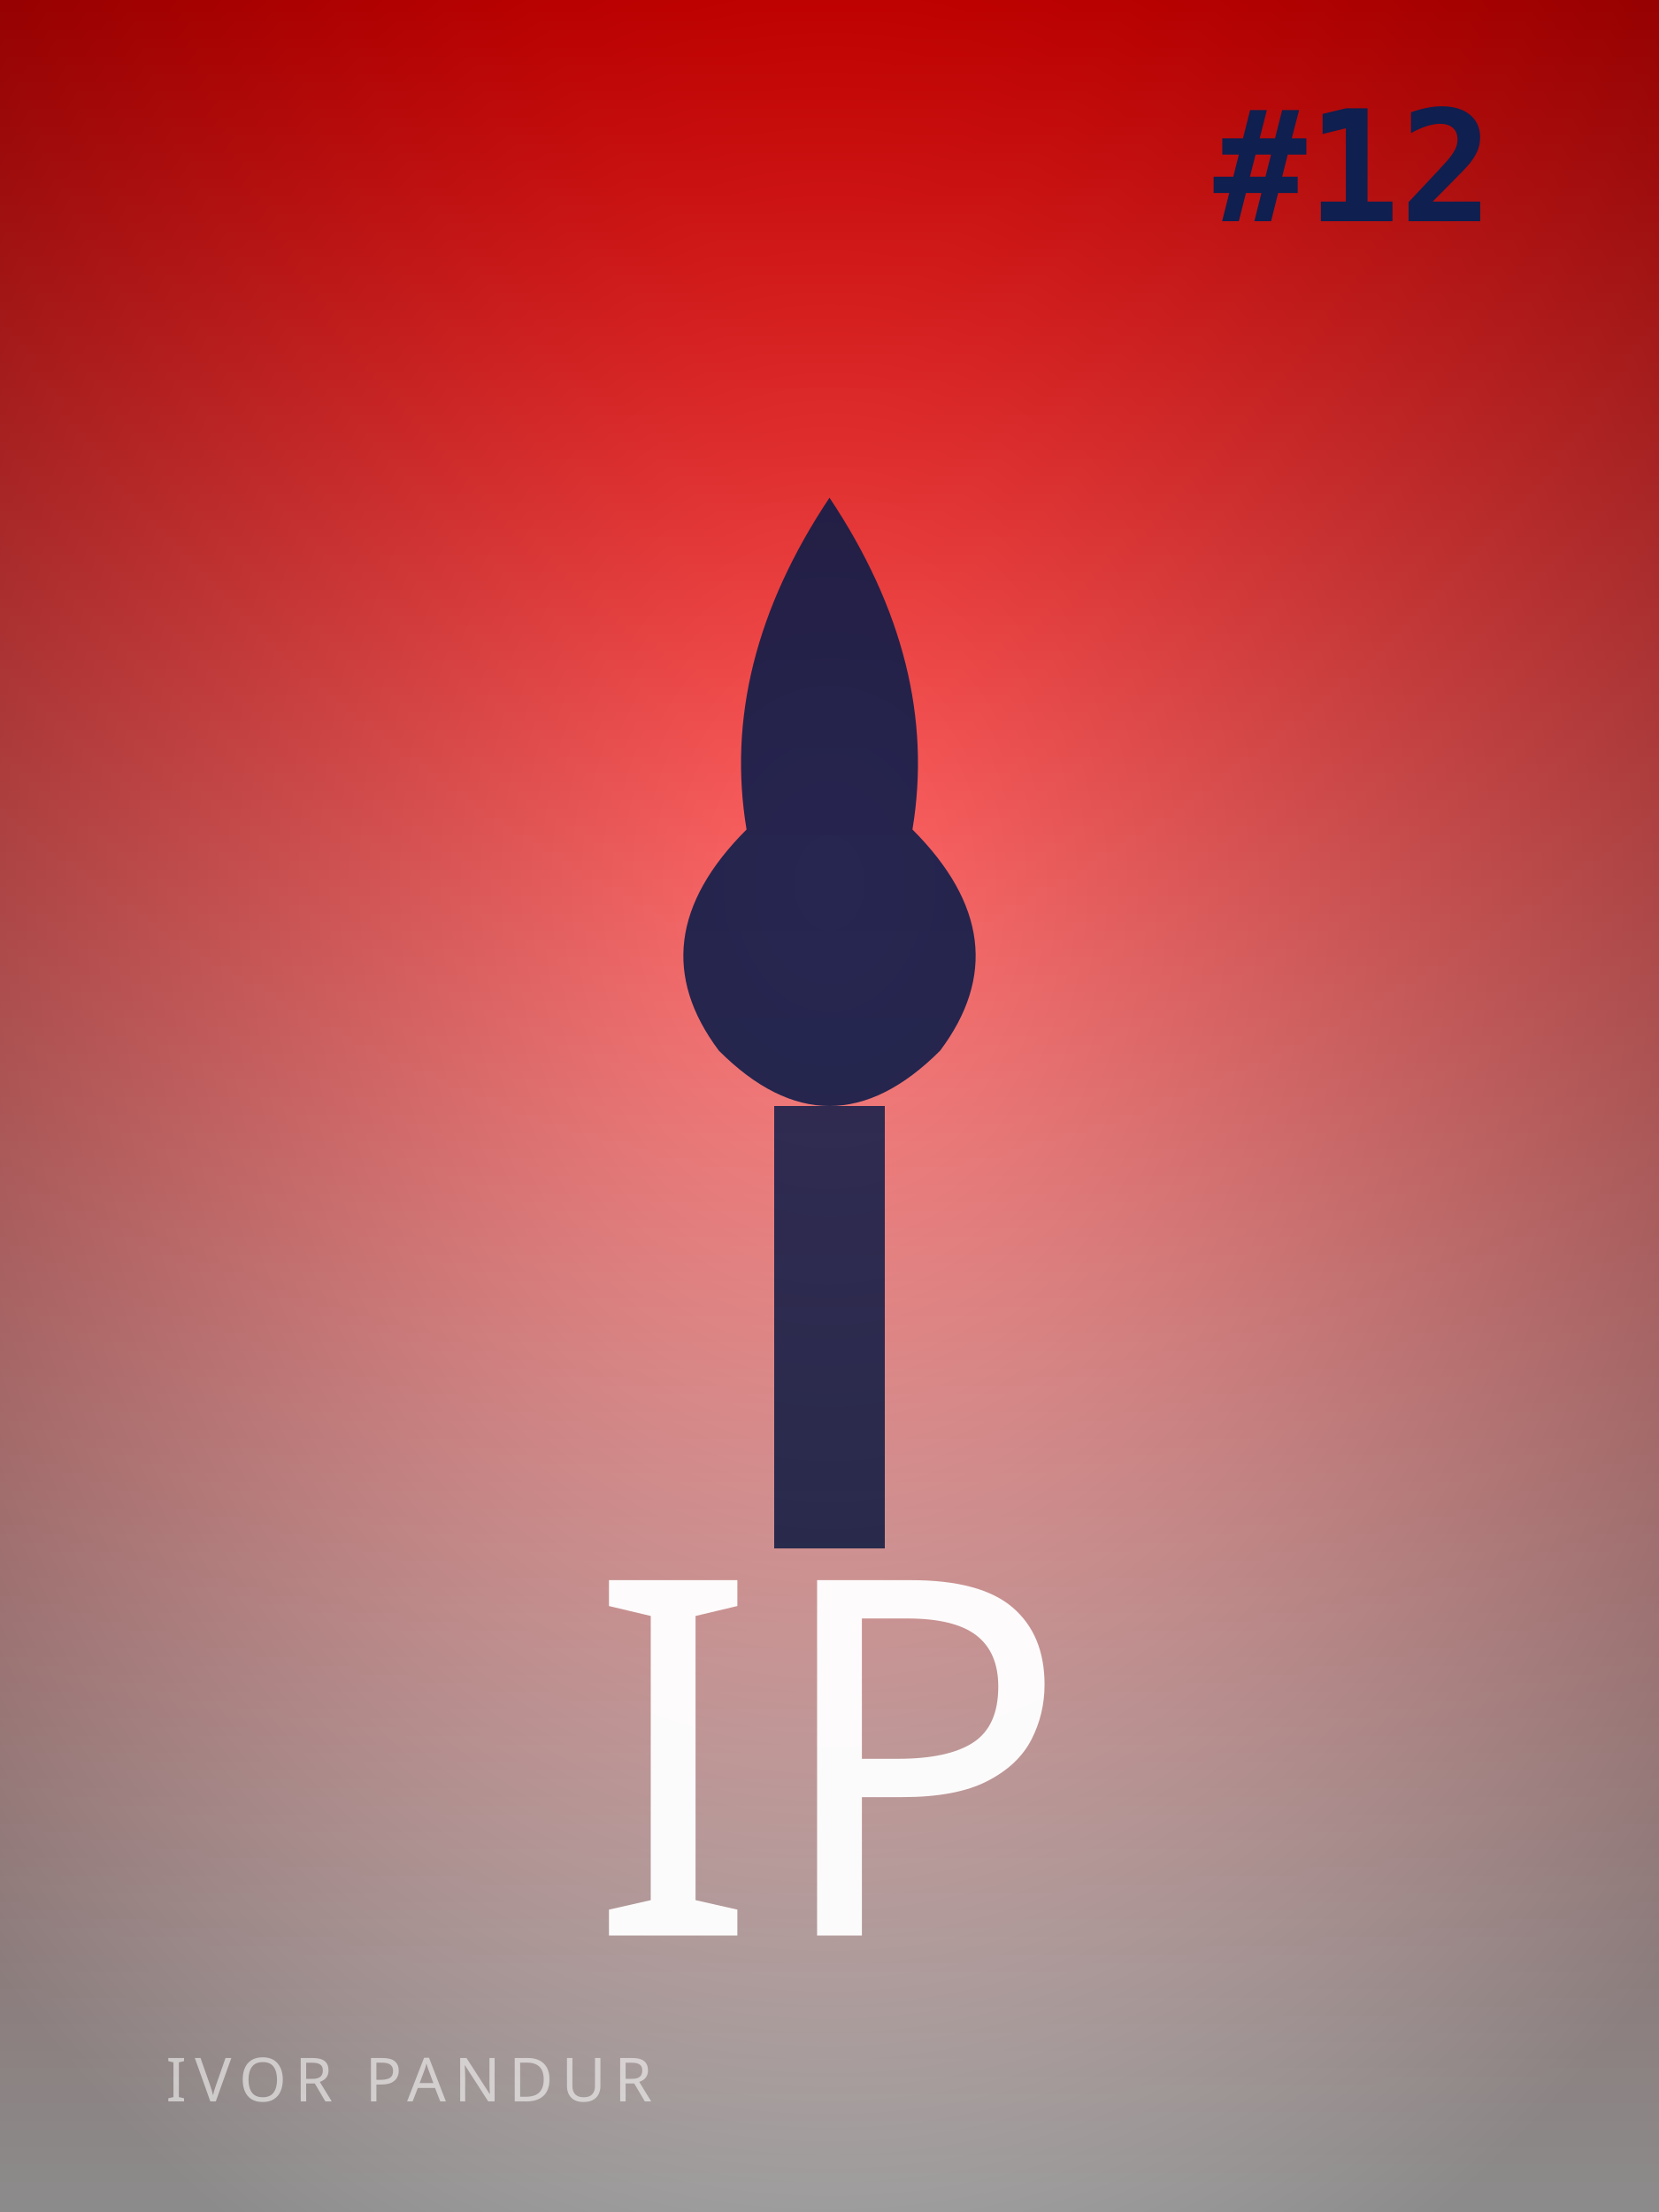
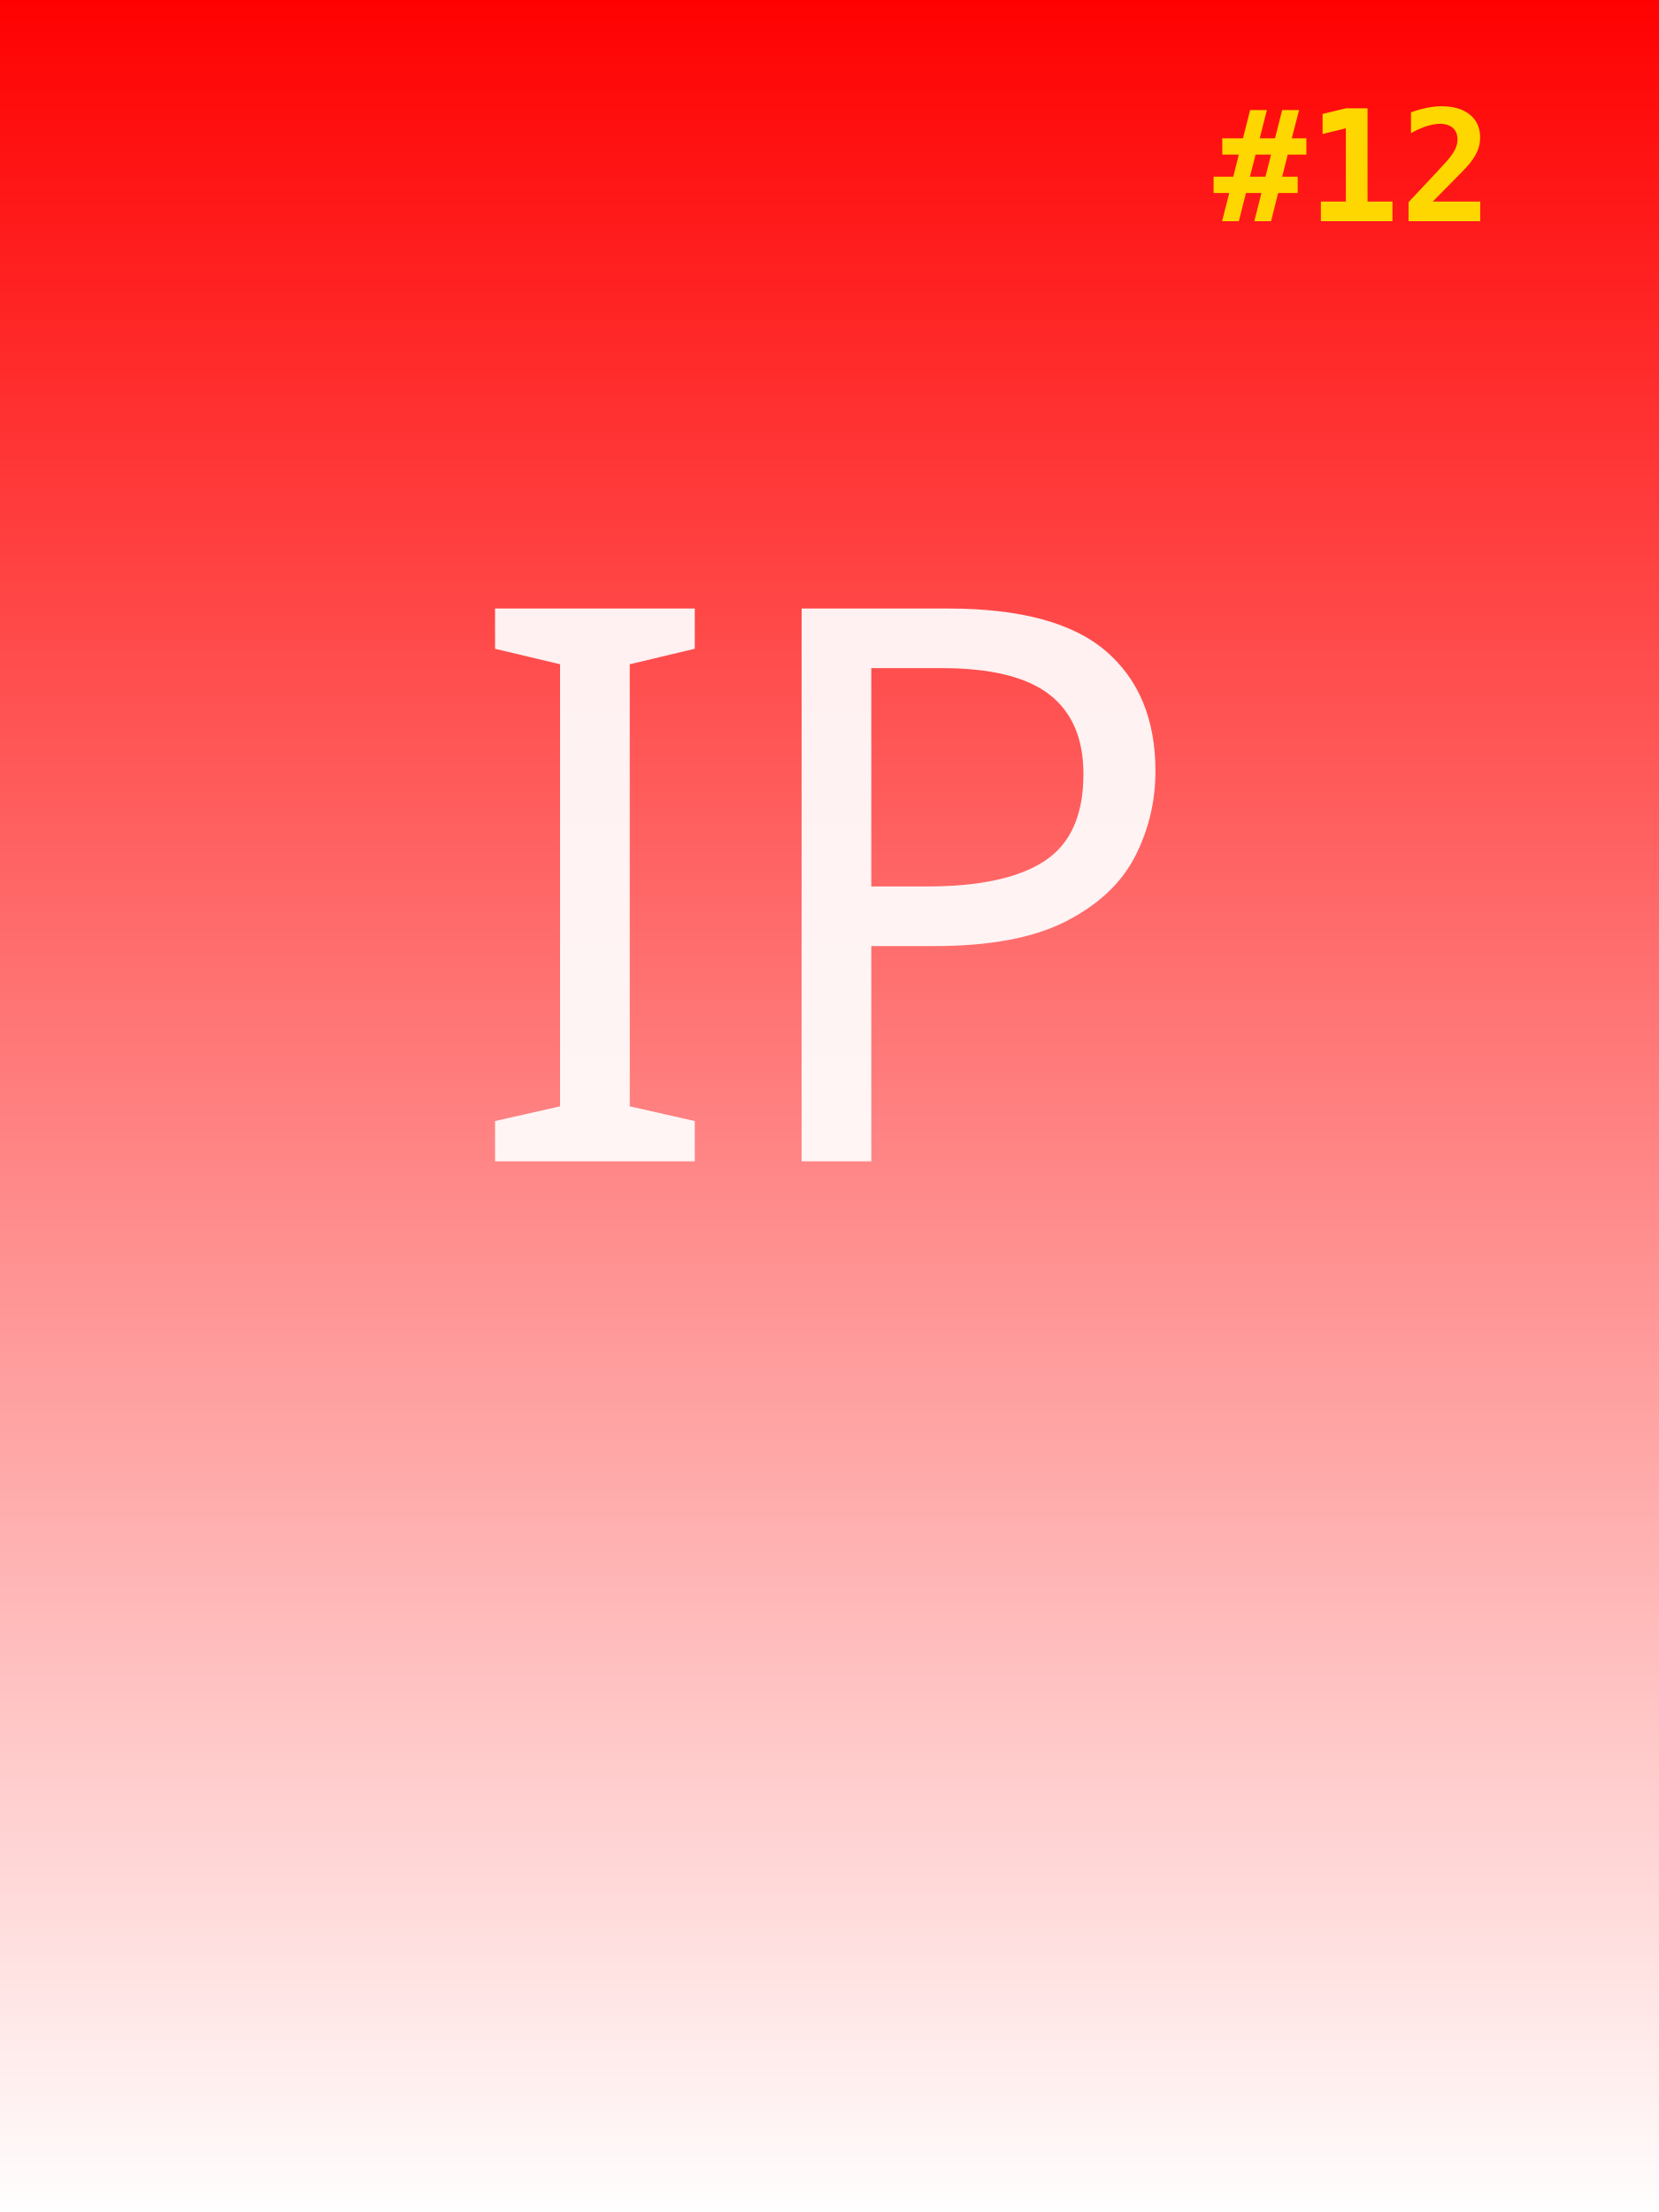
<svg xmlns="http://www.w3.org/2000/svg" viewBox="0 0 600 800" role="img" aria-labelledby="t">
  <defs>
-     <linearGradient id="bg" x1="0" y1="0" x2="0" y2="1">
+     <linearGradient id="g" x1="0" y1="0" x2="0" y2="1">
      <stop offset="0%" stop-color="#FF0000" />
      <stop offset="100%" stop-color="#FFFFFF" />
    </linearGradient>
-     <radialGradient id="vignette" cx="0.5" cy="0.4" r="0.7">
-       <stop offset="0%" stop-color="transparent" />
-       <stop offset="100%" stop-color="rgba(0,0,0,0.45)" />
-     </radialGradient>
  </defs>
-   <rect width="600" height="800" fill="url(#bg)" />
-   <path d="M300 180 Q260 240 270 300 Q230 340 260 380 Q300 420 340 380 Q370 340 330 300 Q340 240 300 180 Z" fill="#0F1F4F" opacity="0.9" />
-   <rect x="280" y="400" width="40" height="160" fill="#0F1F4F" opacity="0.85" />
-   <rect width="600" height="800" fill="url(#vignette)" />
-   <text x="300" y="700" text-anchor="middle" font-family="Anton, Impact, sans-serif" font-size="180" fill="#fff" opacity="0.96" letter-spacing="4">IP</text>
-   <text x="540" y="80" text-anchor="end" font-family="JetBrains Mono, monospace" font-size="56" fill="#0F1F4F" font-weight="700">#12</text>
-   <text x="60" y="760" font-family="Anton, Impact, sans-serif" font-size="22" fill="#fff" opacity="0.55" letter-spacing="3">IVOR PANDUR</text>
+   <rect width="600" height="800" fill="url(#g)" />
+   <text x="300" y="420" text-anchor="middle" font-family="Anton, Impact, sans-serif" font-size="280" fill="#fff" opacity="0.92">IP</text>
+   <text x="540" y="80" text-anchor="end" font-family="JetBrains Mono, monospace" font-size="56" fill="#FFD700" font-weight="700">#12</text>
</svg>
